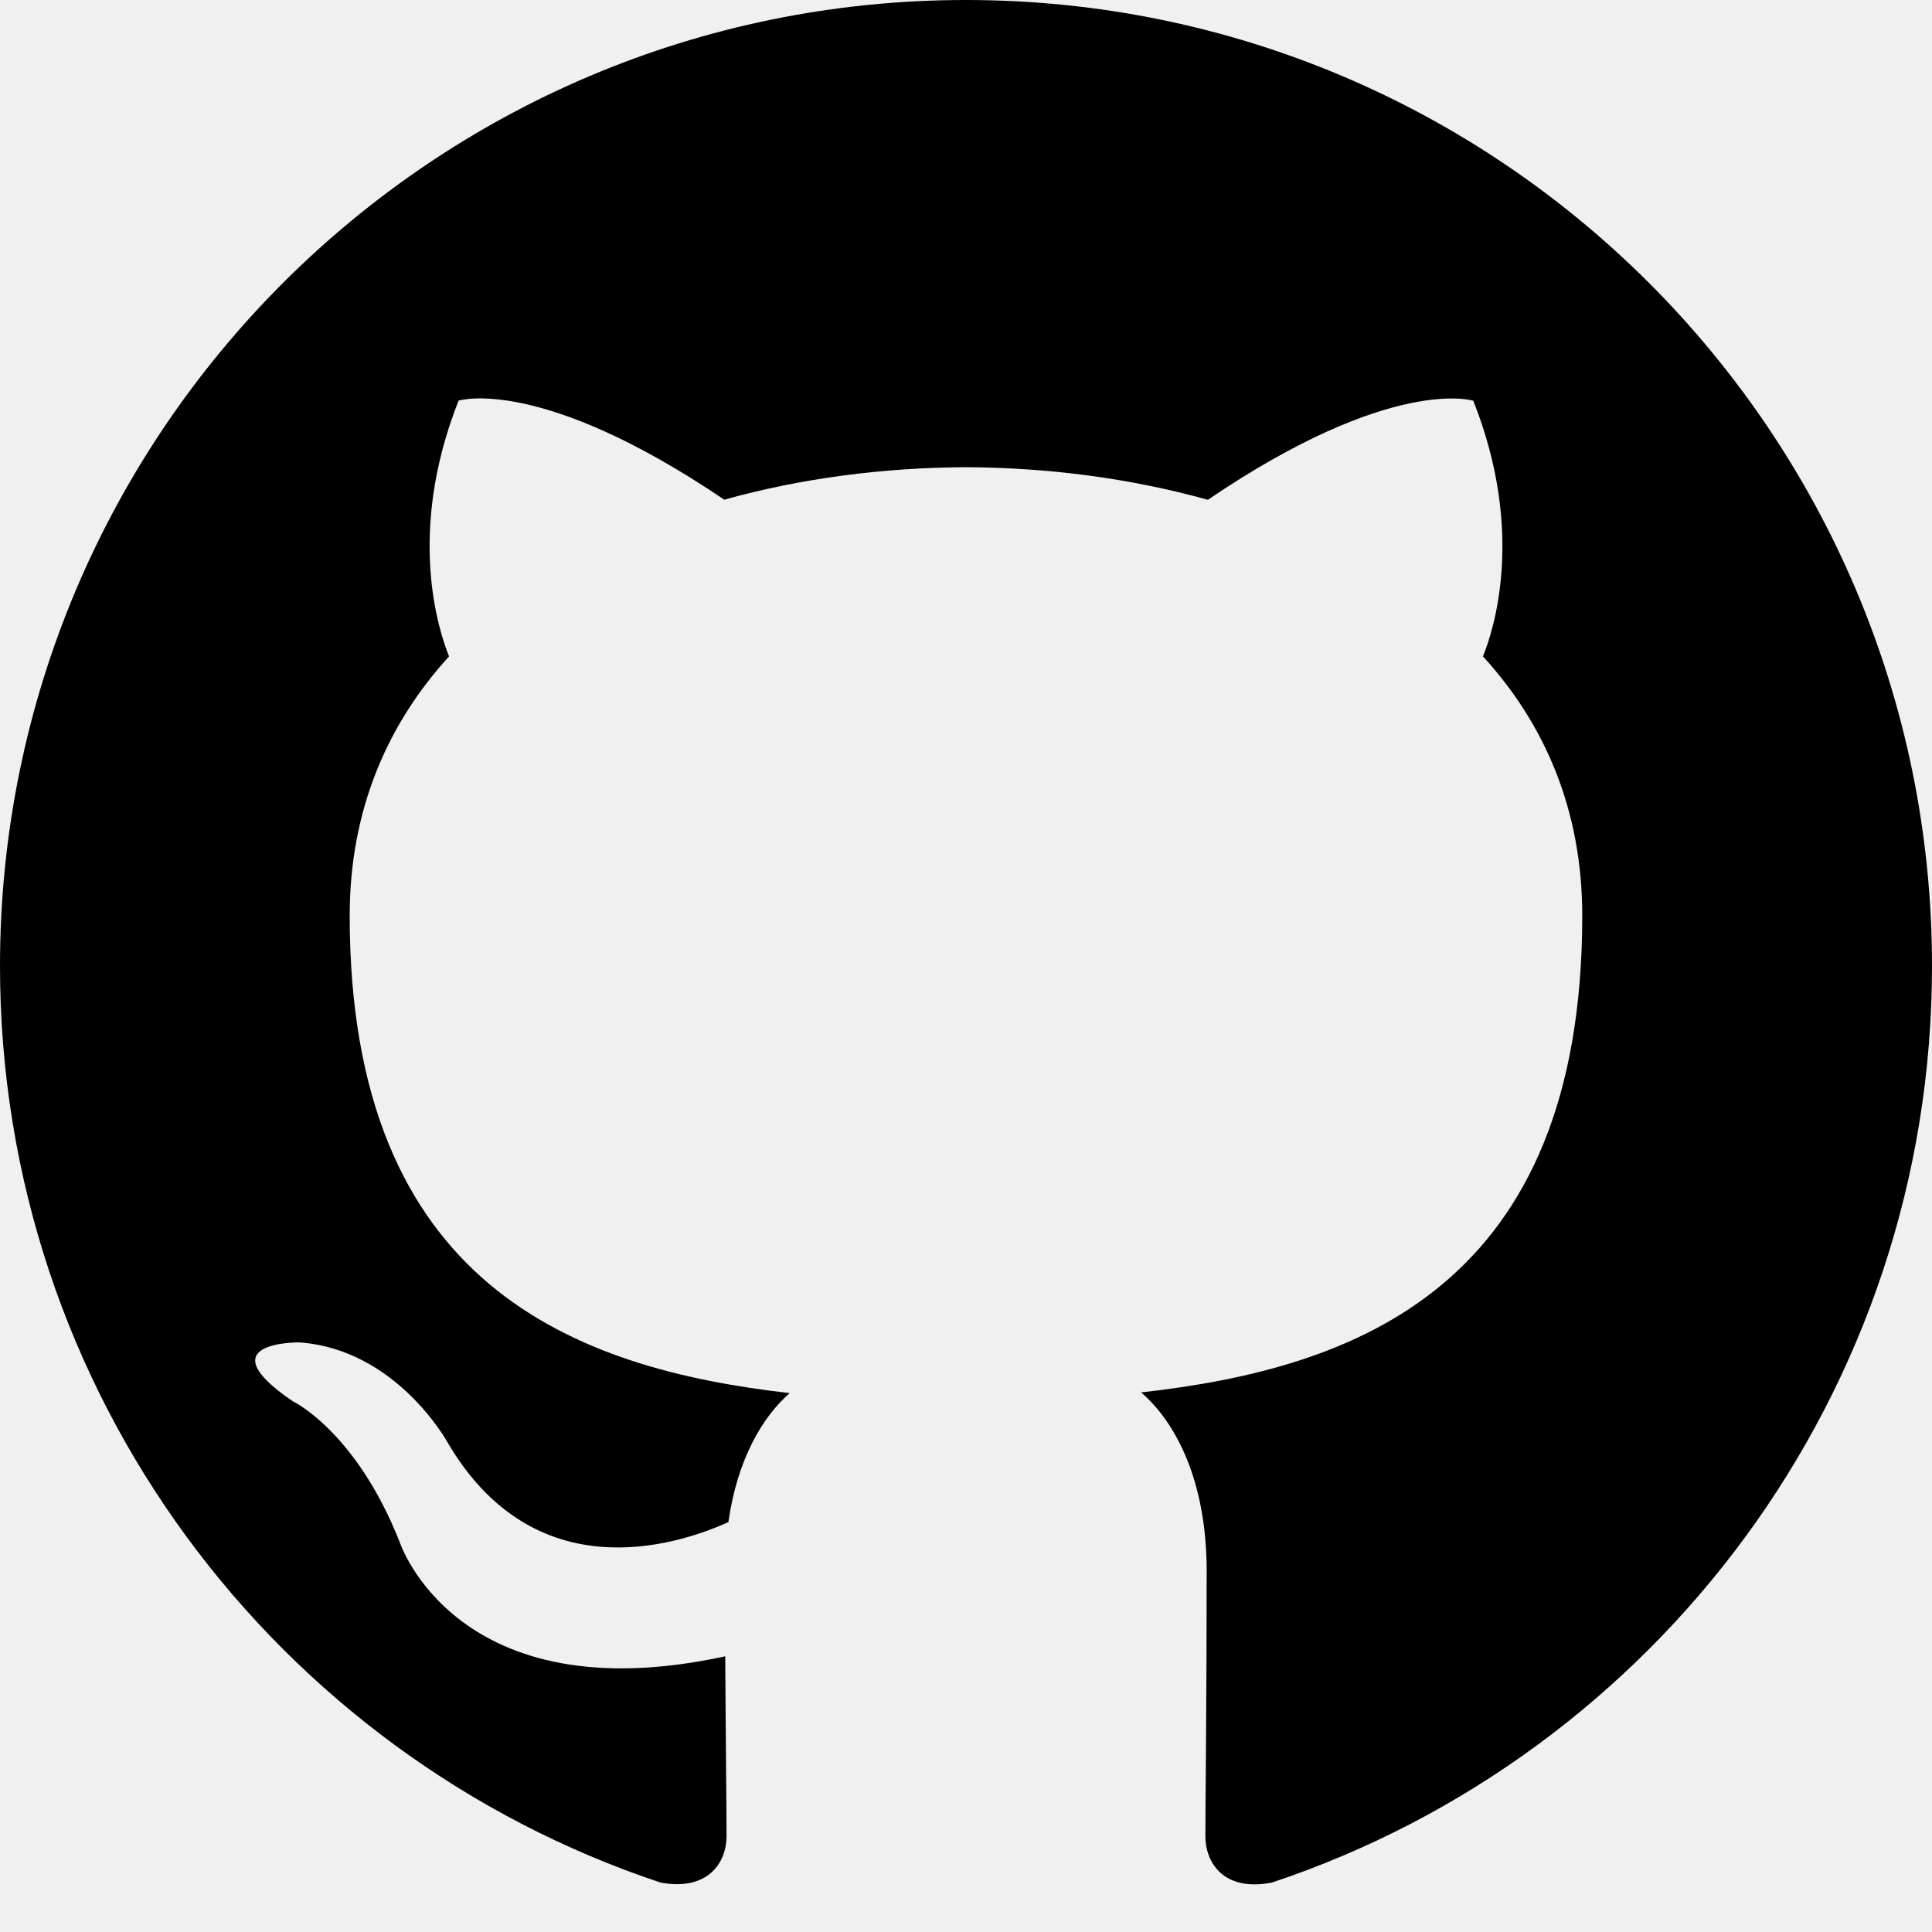
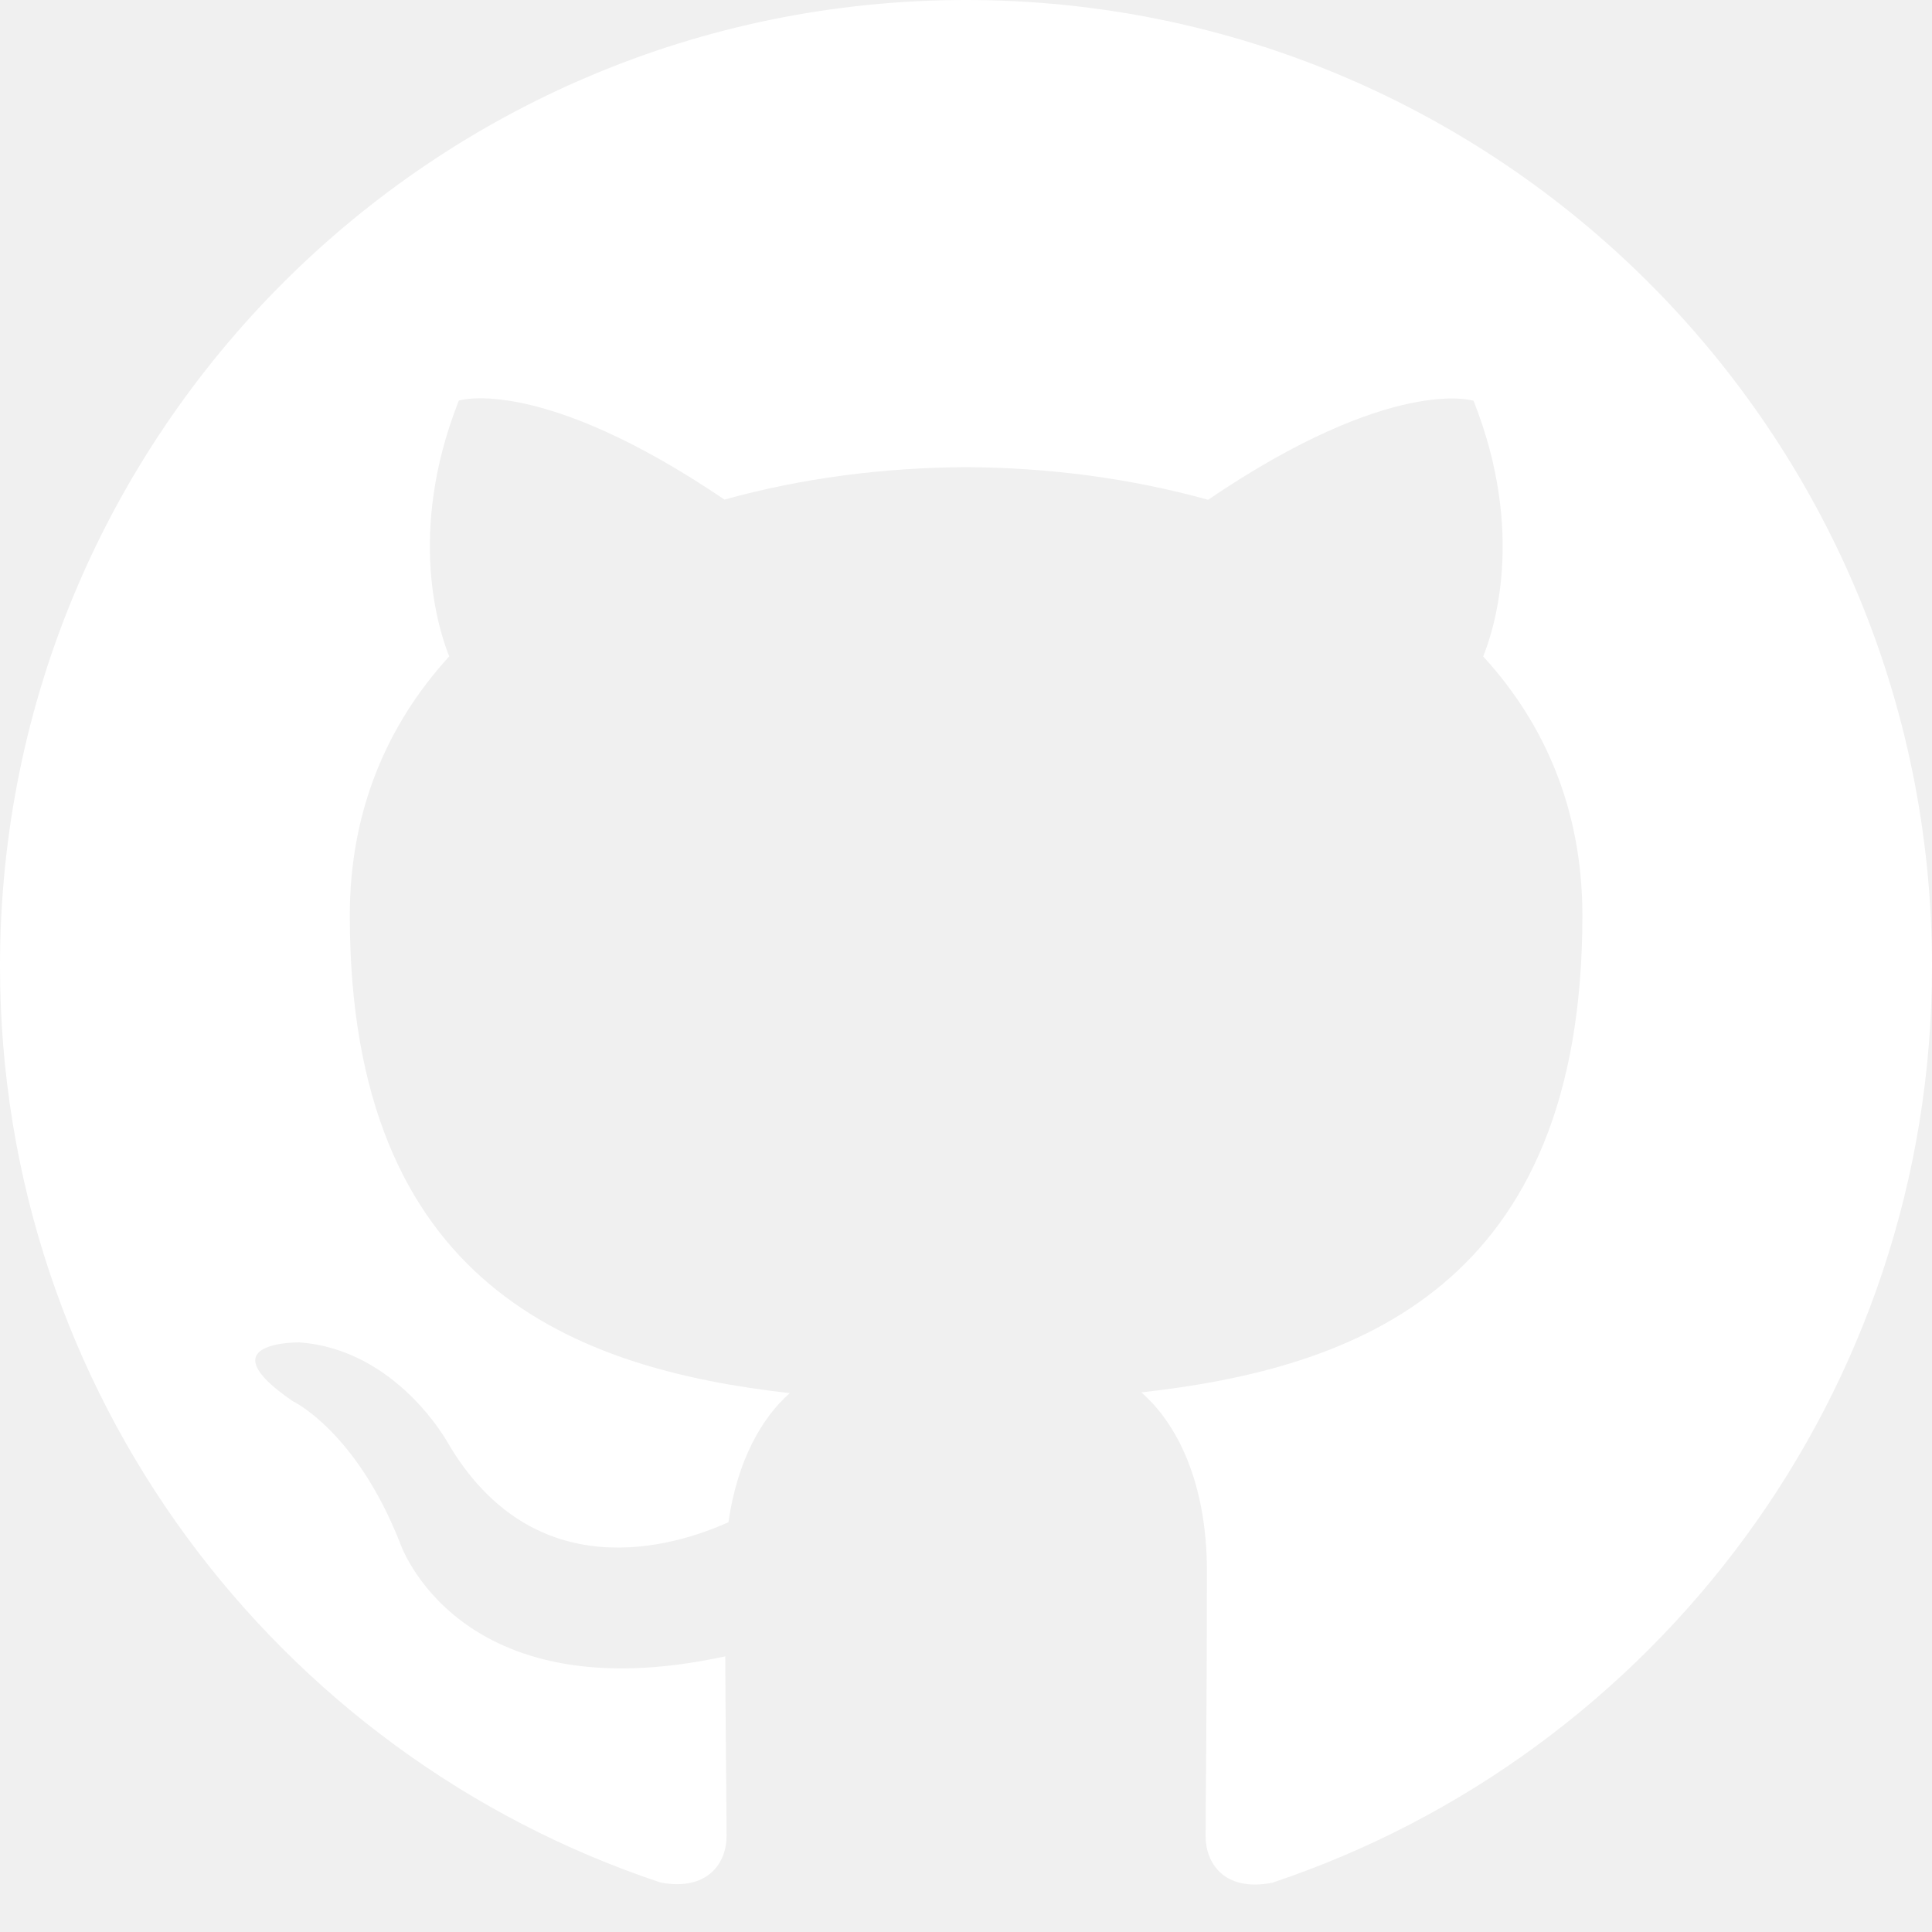
- <svg xmlns="http://www.w3.org/2000/svg" height="1024" width="1024">
-   <path d="M512 0C229.25 0 0 229.25 0 512c0 226.25 146.688 418.125 350.156 485.812 25.594 4.688 34.938-11.125 34.938-24.625 0-12.188-0.469-52.562-0.719-95.312C242 908.812 211.906 817.5 211.906 817.5c-23.312-59.125-56.844-74.875-56.844-74.875-46.531-31.75 3.53-31.125 3.53-31.125 51.406 3.562 78.47 52.75 78.47 52.75 45.688 78.25 119.875 55.625 149 42.5 4.654-33 17.904-55.625 32.5-68.375C304.906 725.438 185.344 681.5 185.344 485.312c0-55.938 19.969-101.562 52.656-137.406-5.219-13-22.844-65.094 5.062-135.562 0 0 42.938-13.75 140.812 52.5 40.812-11.406 84.594-17.031 128.125-17.219 43.5 0.188 87.312 5.875 128.188 17.281 97.688-66.312 140.688-52.5 140.688-52.5 28 70.531 10.375 122.562 5.125 135.5 32.812 35.844 52.625 81.469 52.625 137.406 0 196.688-119.75 240-233.812 252.688 18.438 15.875 34.75 47 34.75 94.75 0 68.438-0.688 123.625-0.688 140.5 0 13.625 9.312 29.562 35.25 24.562C877.438 930 1024 738.125 1024 512 1024 229.25 794.75 0 512 0z" />
+ <svg xmlns="http://www.w3.org/2000/svg" version="1.1" id="Layer_1" x="0px" y="0px" viewBox="206 -116 1024 1024" style="enable-background:new 206 -116 1024 1024;" xml:space="preserve">
+   <style type="text/css">
+ 	.st0{fill:#FFFFFF;}
+ </style>
+   <path class="st0" d="M718-116c-282.8,0-512,229.3-512,512c0,226.3,146.7,418.1,350.2,485.8c25.6,4.7,34.9-11.1,34.9-24.6  c0-12.2-0.5-52.6-0.7-95.3c-142.4,30.9-172.5-60.4-172.5-60.4c-23.3-59.1-56.8-74.9-56.8-74.9c-46.5-31.8,3.5-31.1,3.5-31.1  c51.4,3.6,78.5,52.8,78.5,52.8c45.7,78.3,119.9,55.6,149,42.5c4.7-33,17.9-55.6,32.5-68.4c-113.7-12.9-233.2-56.9-233.2-253.1  c0-55.9,20-101.6,52.7-137.4c-5.2-13-22.8-65.1,5.1-135.6c0,0,42.9-13.8,140.8,52.5c40.8-11.4,84.6-17,128.1-17.2  c43.5,0.2,87.3,5.9,128.2,17.3c97.7-66.3,140.7-52.5,140.7-52.5c28,70.5,10.4,122.6,5.1,135.5c32.8,35.8,52.6,81.5,52.6,137.4  c0,196.7-119.8,240-233.8,252.7c18.4,15.9,34.8,47,34.8,94.8c0,68.4-0.7,123.6-0.7,140.5c0,13.6,9.3,29.6,35.3,24.6  C1083.4,814,1230,622.1,1230,396C1230,113.3,1000.8-116,718-116z" />
</svg>
